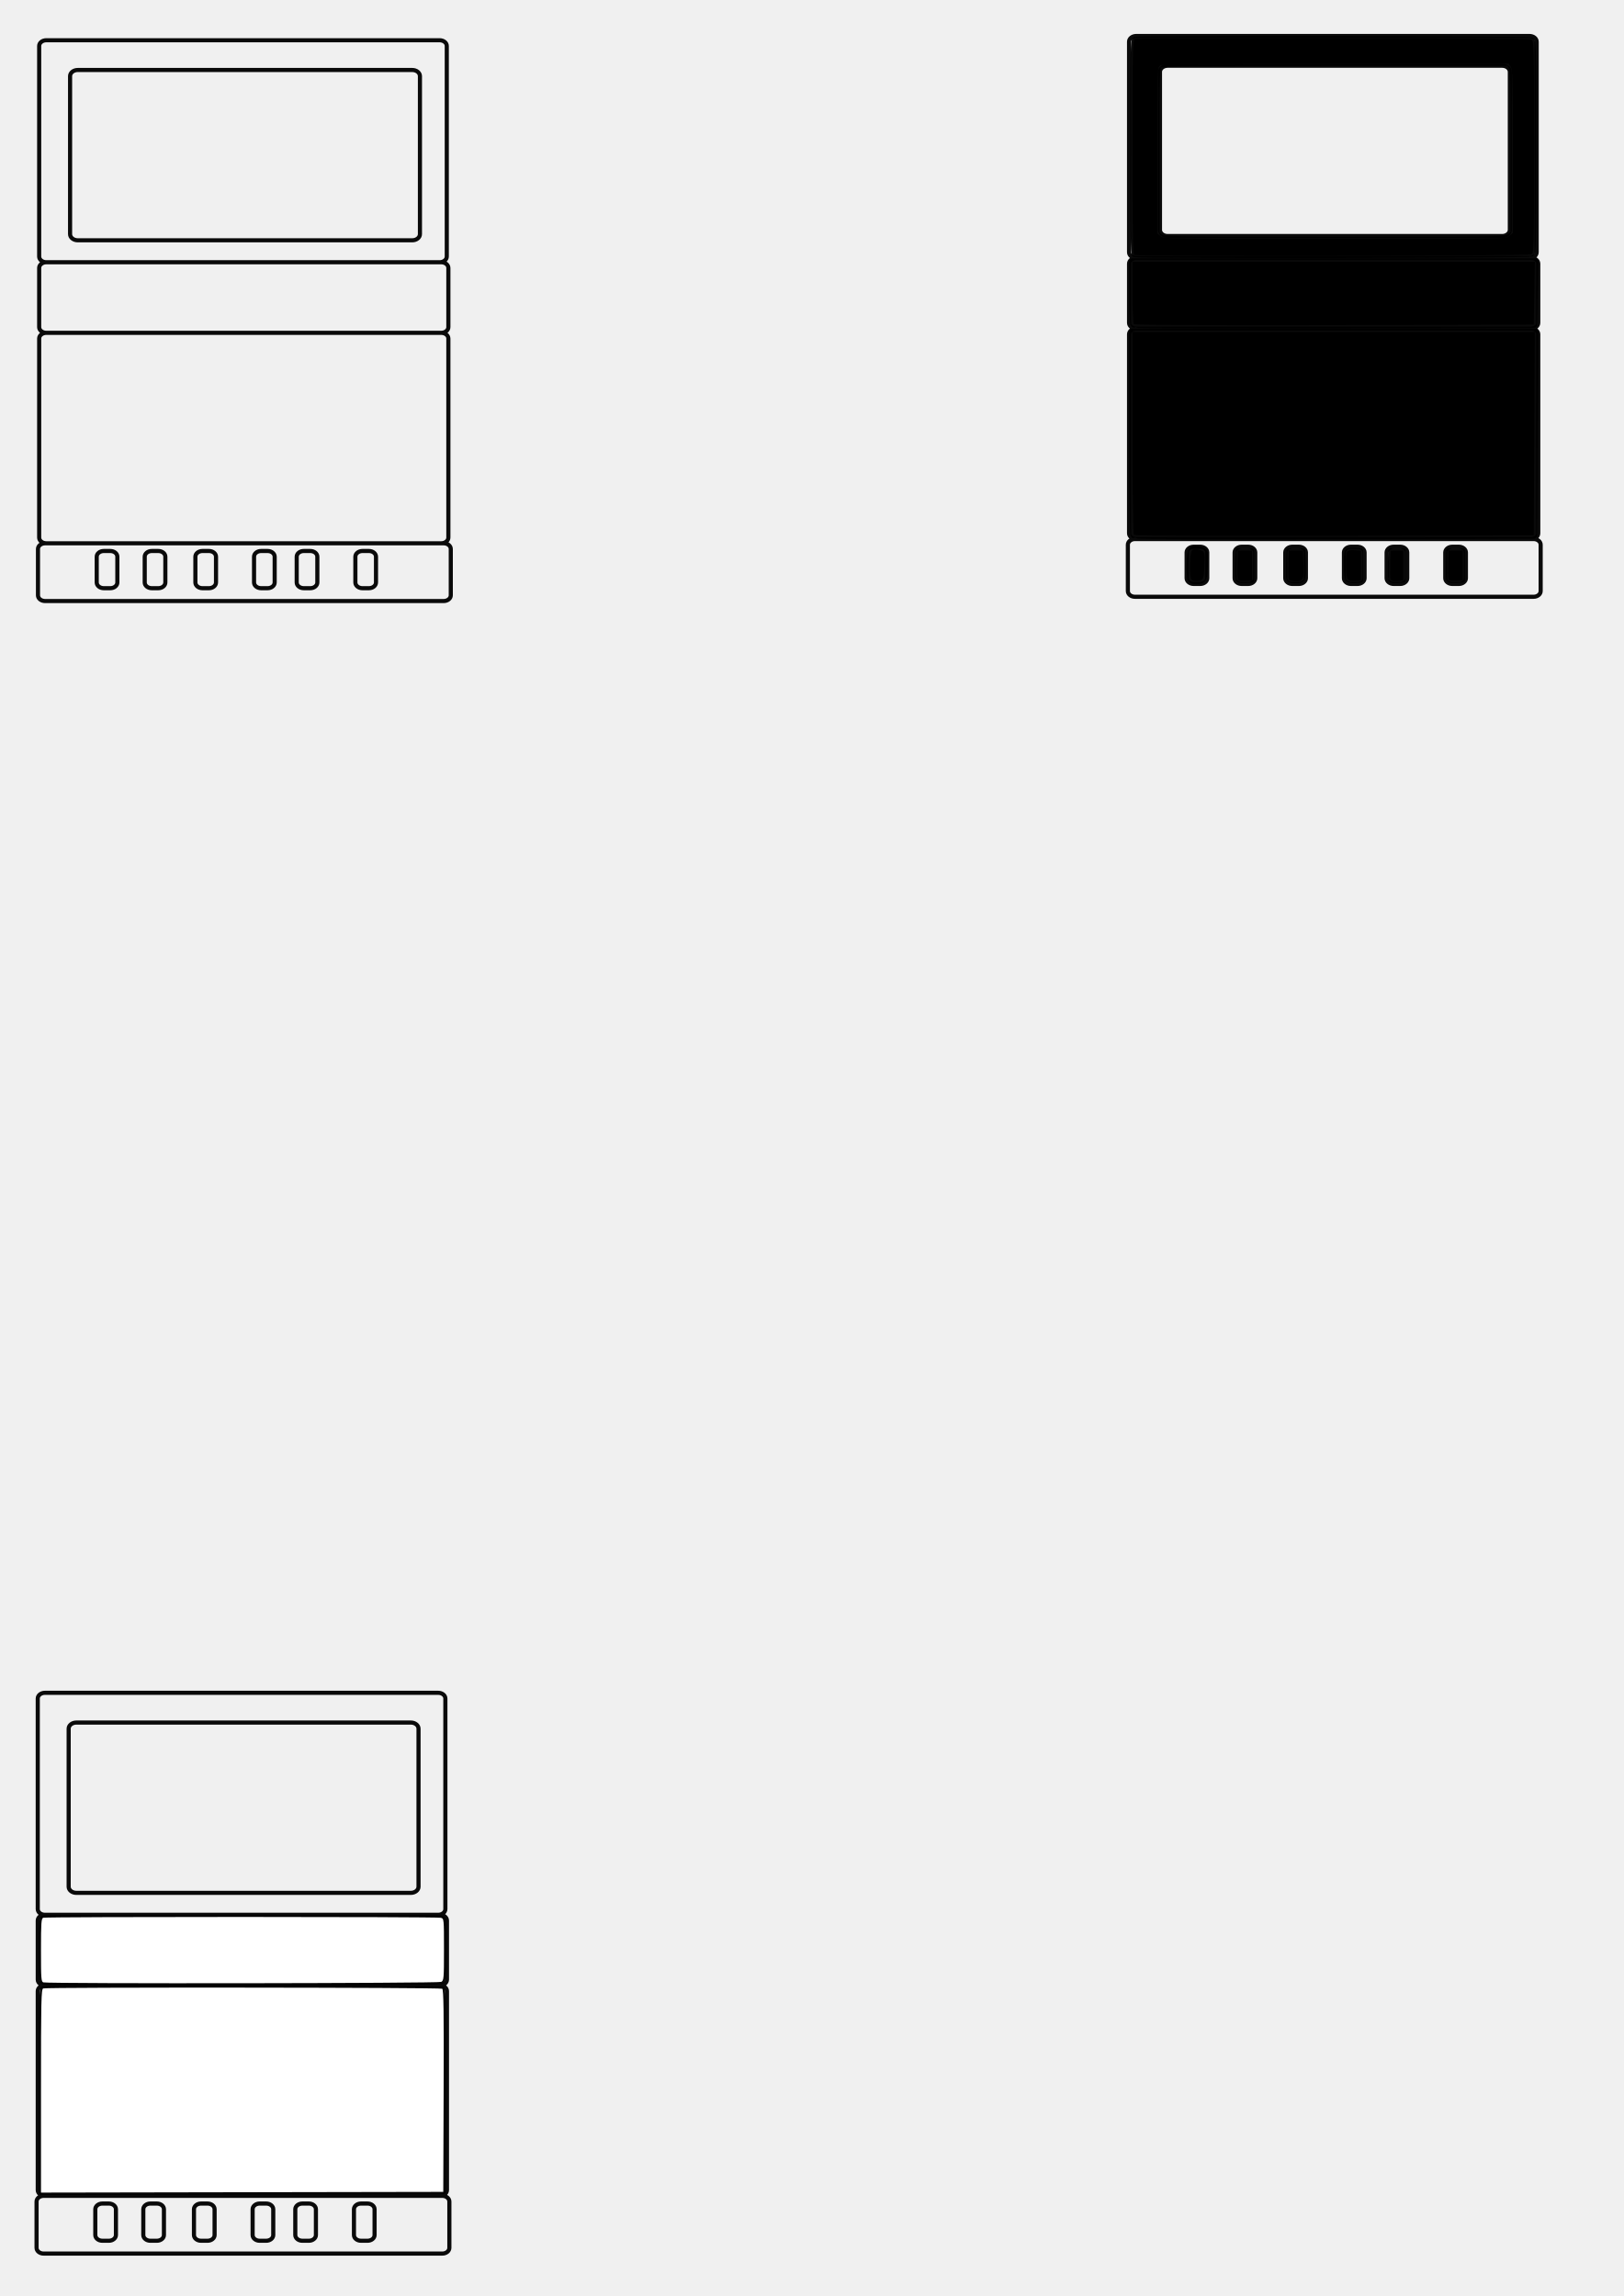
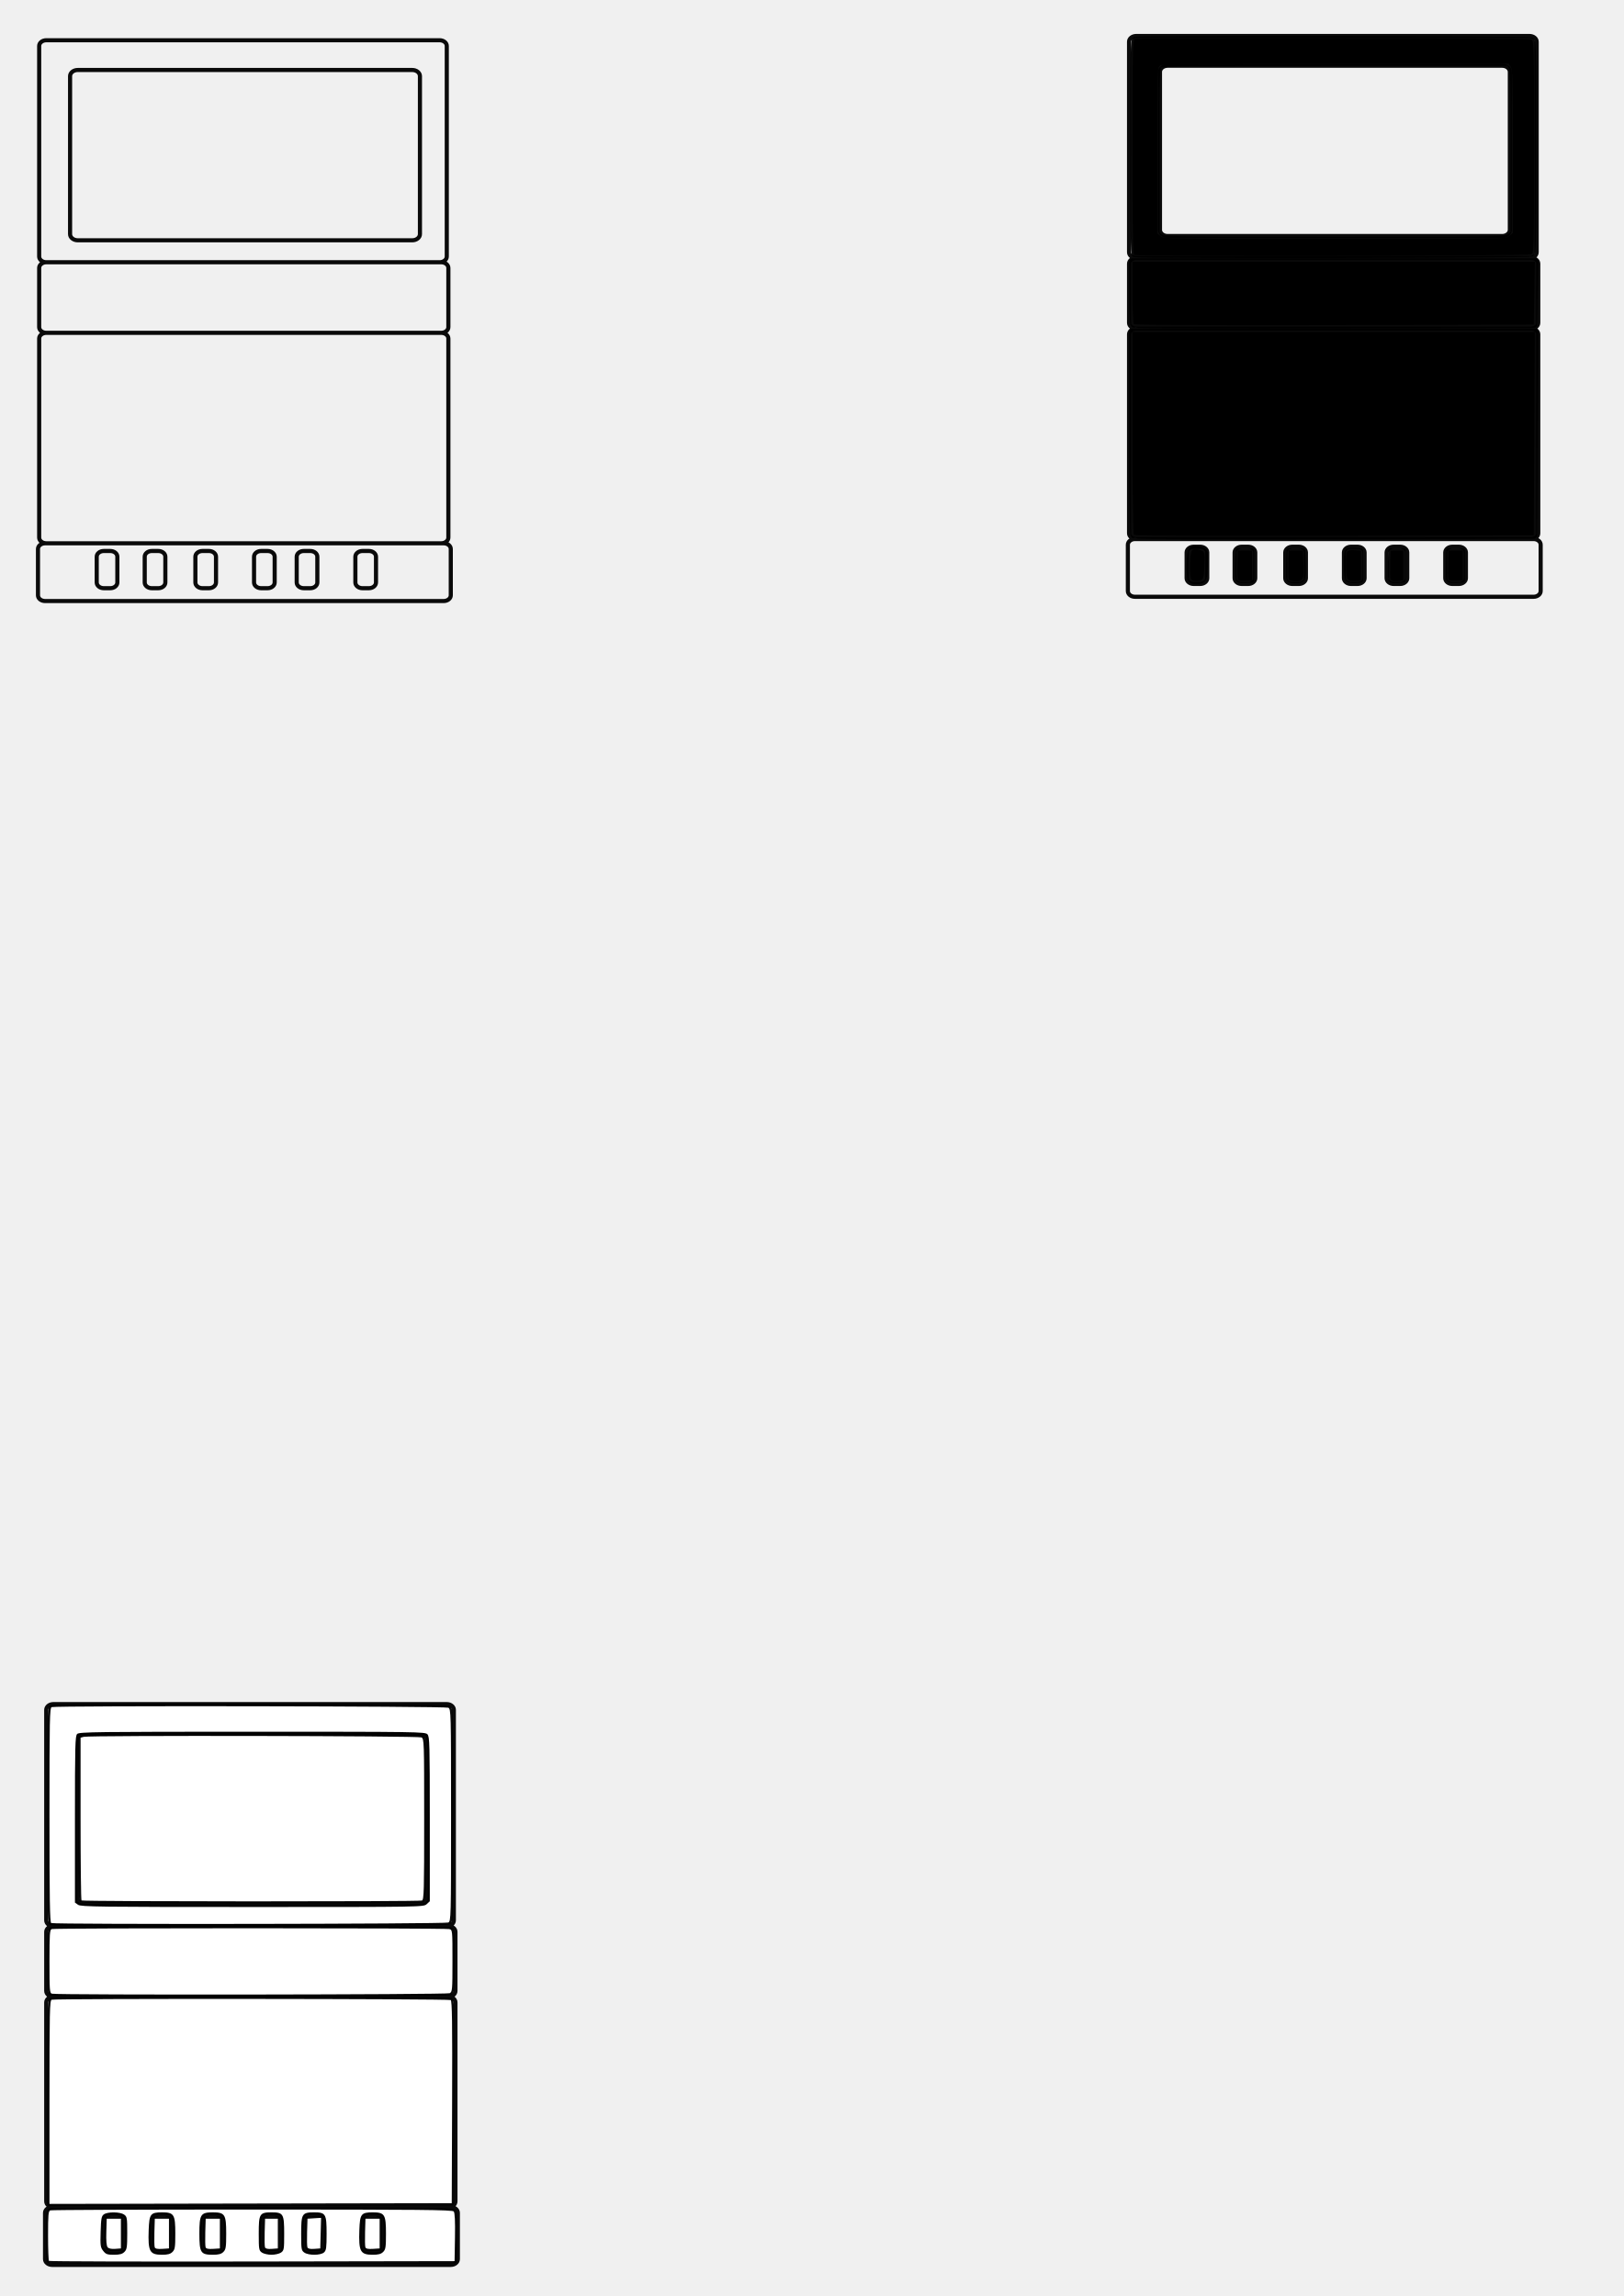
<svg xmlns="http://www.w3.org/2000/svg" width="210mm" height="297mm" viewBox="0 0 210 297" version="1.1" id="svg5">
  <defs id="defs2" />
  <g id="layer1">
    <path id="rect1497" style="fill:none;stroke:#000000;stroke-width:0.535;stroke-linecap:round;stroke-linejoin:round;stroke-opacity:0.955;paint-order:stroke markers fill" d="m 10.057,9.054 h 43.261 c 0.551,0 0.994,0.356 0.994,0.798 V 30.285 c 0,0.442 -0.443,0.798 -0.994,0.798 H 10.057 c -0.551,0 -0.994,-0.356 -0.994,-0.798 V 9.852 c 0,-0.442 0.443,-0.798 0.994,-0.798 z M 46.877,71.273 h 0.836 c 0.508,0 0.916,0.33 0.916,0.741 v 3.332 c 0,0.41 -0.409,0.741 -0.916,0.741 h -0.836 c -0.508,0 -0.916,-0.33 -0.916,-0.741 v -3.332 c 0,-0.41 0.409,-0.741 0.916,-0.741 z m -7.587,0 h 0.836 c 0.508,0 0.916,0.33 0.916,0.741 v 3.332 c 0,0.41 -0.409,0.741 -0.916,0.741 h -0.836 c -0.508,0 -0.916,-0.33 -0.916,-0.741 v -3.332 c 0,-0.41 0.409,-0.741 0.916,-0.741 z m -5.518,0 h 0.836 c 0.508,0 0.916,0.33 0.916,0.741 v 3.332 c 0,0.41 -0.409,0.741 -0.916,0.741 h -0.836 c -0.508,0 -0.916,-0.33 -0.916,-0.741 v -3.332 c 0,-0.41 0.409,-0.741 0.916,-0.741 z m -7.587,0 h 0.836 c 0.508,0 0.916,0.33 0.916,0.741 v 3.332 c 0,0.41 -0.409,0.741 -0.916,0.741 h -0.836 c -0.508,0 -0.916,-0.33 -0.916,-0.741 v -3.332 c 0,-0.41 0.409,-0.741 0.916,-0.741 z m -6.552,0 h 0.836 c 0.508,0 0.916,0.33 0.916,0.741 v 3.332 c 0,0.41 -0.409,0.741 -0.916,0.741 h -0.836 c -0.508,0 -0.916,-0.33 -0.916,-0.741 v -3.332 c 0,-0.41 0.409,-0.741 0.916,-0.741 z m -6.208,0 h 0.836 c 0.508,0 0.916,0.33 0.916,0.741 v 3.332 c 0,0.41 -0.409,0.741 -0.916,0.741 h -0.836 c -0.508,0 -0.916,-0.33 -0.916,-0.741 v -3.332 c 0,-0.41 0.409,-0.741 0.916,-0.741 z M 5.828,70.277 H 57.384 c 0.508,0 0.917,0.33 0.917,0.741 v 5.988 c 0,0.41 -0.409,0.741 -0.917,0.741 H 5.828 c -0.508,0 -0.916,-0.33 -0.916,-0.741 v -5.988 c 0,-0.41 0.409,-0.741 0.916,-0.741 z M 5.989,43.053 H 57.066 c 0.511,0 0.923,0.33 0.923,0.741 v 25.742 c 0,0.41 -0.412,0.741 -0.923,0.741 H 5.989 c -0.511,0 -0.923,-0.33 -0.923,-0.741 V 43.794 c 0,-0.41 0.412,-0.741 0.923,-0.741 z m 0,-9.13 H 57.066 c 0.511,0 0.923,0.33 0.923,0.741 v 7.648 c 0,0.41 -0.412,0.741 -0.923,0.741 H 5.989 c -0.511,0 -0.923,-0.33 -0.923,-0.741 V 34.664 c 0,-0.41 0.412,-0.741 0.923,-0.741 z m 0,-28.717 H 56.86 c 0.511,0 0.923,0.33 0.923,0.741 V 33.182 c 0,0.41 -0.412,0.741 -0.923,0.741 H 5.989 c -0.511,0 -0.923,-0.33 -0.923,-0.741 V 5.947 c 0,-0.41 0.412,-0.741 0.923,-0.741 z" />
    <g id="g2360">
      <path id="path1604" style="fill:none;stroke:#000000;stroke-width:0.535;stroke-linecap:round;stroke-linejoin:round;stroke-opacity:0.955;paint-order:stroke markers fill" d="m 151.018,8.503 h 43.261 c 0.551,0 0.994,0.356 0.994,0.798 V 29.735 c 0,0.442 -0.443,0.798 -0.994,0.798 h -43.261 c -0.551,0 -0.994,-0.356 -0.994,-0.798 V 9.301 c 0,-0.442 0.443,-0.798 0.994,-0.798 z m 36.82,62.219 h 0.836 c 0.508,0 0.916,0.33 0.916,0.741 v 3.332 c 0,0.41 -0.409,0.741 -0.916,0.741 h -0.836 c -0.508,0 -0.916,-0.33 -0.916,-0.741 v -3.332 c 0,-0.41 0.409,-0.741 0.916,-0.741 z m -7.587,0 h 0.836 c 0.508,0 0.916,0.33 0.916,0.741 v 3.332 c 0,0.41 -0.409,0.741 -0.916,0.741 h -0.836 c -0.508,0 -0.916,-0.33 -0.916,-0.741 v -3.332 c 0,-0.41 0.409,-0.741 0.916,-0.741 z m -5.518,0 h 0.836 c 0.508,0 0.916,0.33 0.916,0.741 v 3.332 c 0,0.41 -0.409,0.741 -0.916,0.741 h -0.836 c -0.508,0 -0.916,-0.33 -0.916,-0.741 v -3.332 c 0,-0.41 0.409,-0.741 0.916,-0.741 z m -7.587,0 h 0.836 c 0.508,0 0.916,0.33 0.916,0.741 v 3.332 c 0,0.41 -0.409,0.741 -0.916,0.741 h -0.836 c -0.508,0 -0.916,-0.33 -0.916,-0.741 v -3.332 c 0,-0.41 0.409,-0.741 0.916,-0.741 z m -6.552,0 h 0.836 c 0.508,0 0.916,0.33 0.916,0.741 v 3.332 c 0,0.41 -0.409,0.741 -0.916,0.741 h -0.836 c -0.508,0 -0.916,-0.33 -0.916,-0.741 v -3.332 c 0,-0.41 0.409,-0.741 0.916,-0.741 z m -6.208,0 h 0.836 c 0.508,0 0.916,0.33 0.916,0.741 v 3.332 c 0,0.41 -0.409,0.741 -0.916,0.741 h -0.836 c -0.508,0 -0.916,-0.33 -0.916,-0.741 v -3.332 c 0,-0.41 0.409,-0.741 0.916,-0.741 z m -7.598,-0.996 h 51.556 c 0.508,0 0.916,0.33 0.916,0.741 v 5.988 c 0,0.41 -0.409,0.741 -0.916,0.741 h -51.556 c -0.508,0 -0.916,-0.33 -0.916,-0.741 v -5.988 c 0,-0.41 0.409,-0.741 0.916,-0.741 z m 0.161,-27.224 h 51.077 c 0.511,0 0.923,0.33 0.923,0.741 v 25.742 c 0,0.41 -0.412,0.741 -0.923,0.741 h -51.077 c -0.511,0 -0.923,-0.33 -0.923,-0.741 V 43.243 c 0,-0.41 0.412,-0.741 0.923,-0.741 z m 0,-9.13 h 51.077 c 0.511,0 0.923,0.33 0.923,0.741 v 7.648 c 0,0.41 -0.412,0.741 -0.923,0.741 h -51.077 c -0.511,0 -0.923,-0.33 -0.923,-0.741 v -7.648 c 0,-0.41 0.412,-0.741 0.923,-0.741 z m 0,-28.717 h 50.87 c 0.511,0 0.923,0.33 0.923,0.741 V 32.632 c 0,0.41 -0.412,0.741 -0.923,0.741 h -50.87 c -0.511,0 -0.923,-0.33 -0.923,-0.741 V 5.396 c 0,-0.41 0.412,-0.741 0.923,-0.741 z" />
      <path style="fill:#000000;stroke:#000000;stroke-width:3.366;stroke-linecap:round;stroke-linejoin:round;stroke-miterlimit:4;stroke-dasharray:none;stroke-opacity:0.955;paint-order:stroke markers fill" d="m 554.275,261.532 c -0.384,-0.384 -0.699,-22.863 -0.699,-49.952 v -49.253 h 98.343 98.343 l -0.27,49.687 -0.27,49.687 -97.373,0.265 c -53.555,0.146 -97.688,-0.049 -98.072,-0.434 z" id="path1719" transform="scale(0.2645833)" />
      <path style="fill:#000000;stroke:#000000;stroke-width:3.366;stroke-linecap:round;stroke-linejoin:round;stroke-miterlimit:4;stroke-dasharray:none;stroke-opacity:0.955;paint-order:stroke markers fill" d="m 554.275,158.517 c -0.384,-0.384 -0.699,-7.411 -0.699,-15.614 v -14.915 h 98.36 98.36 l -0.288,15.348 -0.288,15.348 -97.373,0.265 c -53.555,0.146 -97.688,-0.049 -98.072,-0.434 z" id="path1882" transform="scale(0.2645833)" />
      <path style="fill:#000000;stroke:#000000;stroke-width:3.366;stroke-linecap:round;stroke-linejoin:round;stroke-miterlimit:4;stroke-dasharray:none;stroke-opacity:0.955;paint-order:stroke markers fill" d="m 582.413,283.426 c -1.173,-1.173 -0.862,-13.725 0.358,-14.479 0.605,-0.374 2.265,-0.387 3.689,-0.03 2.478,0.622 2.576,0.949 2.282,7.642 -0.29,6.617 -0.449,7.009 -2.947,7.3 -1.452,0.169 -2.974,-0.026 -3.382,-0.434 z" id="path1929" transform="scale(0.2645833)" />
      <path style="fill:#000000;stroke:#000000;stroke-width:2.236;stroke-linecap:round;stroke-linejoin:round;stroke-miterlimit:4;stroke-dasharray:none;stroke-opacity:0.955;paint-order:stroke markers fill" d="m 605.055,283.179 c -0.201,-0.525 -0.276,-3.885 -0.166,-7.468 l 0.2,-6.514 h 3.456 3.456 v 7.257 7.257 l -3.29,0.211 c -2.313,0.148 -3.399,-0.072 -3.656,-0.743 z" id="path2007" transform="scale(0.2645833)" />
      <path style="fill:#000000;stroke:#000000;stroke-width:2.236;stroke-linecap:round;stroke-linejoin:round;stroke-miterlimit:4;stroke-dasharray:none;stroke-opacity:0.955;paint-order:stroke markers fill" d="m 629.921,283.141 c -0.193,-0.504 -0.261,-3.847 -0.151,-7.43 l 0.2,-6.514 h 3.456 3.456 l 0.204,5.875 c 0.295,8.486 0.09,8.985 -3.694,8.985 -1.952,0 -3.25,-0.343 -3.47,-0.916 z" id="path2046" transform="scale(0.2645833)" />
      <path style="fill:#000000;stroke:#000000;stroke-width:2.236;stroke-linecap:round;stroke-linejoin:round;stroke-miterlimit:4;stroke-dasharray:none;stroke-opacity:0.955;paint-order:stroke markers fill" d="m 708.034,283.179 c -0.201,-0.525 -0.276,-3.885 -0.166,-7.468 l 0.2,-6.514 h 3.456 3.456 v 7.257 7.257 l -3.29,0.211 c -2.313,0.148 -3.399,-0.072 -3.656,-0.743 z" id="path2085" transform="scale(0.2645833)" />
      <path style="fill:#000000;stroke:#000000;stroke-width:2.236;stroke-linecap:round;stroke-linejoin:round;stroke-miterlimit:4;stroke-dasharray:none;stroke-opacity:0.955;paint-order:stroke markers fill" d="m 679.698,283.181 c -0.202,-0.526 -0.277,-3.887 -0.166,-7.47 l 0.2,-6.514 h 3.11 3.11 v 7.257 7.257 l -2.944,0.213 c -2.024,0.146 -3.058,-0.086 -3.31,-0.743 z" id="path2124" transform="scale(0.2645833)" />
      <path style="fill:#000000;stroke:#000000;stroke-width:2.236;stroke-linecap:round;stroke-linejoin:round;stroke-miterlimit:4;stroke-dasharray:none;stroke-opacity:0.955;paint-order:stroke markers fill" d="m 658.822,283.259 c -0.983,-0.983 -1.199,-12.113 -0.263,-13.588 0.372,-0.587 1.652,-0.832 3.618,-0.691 l 3.042,0.218 v 7.257 7.257 l -2.768,0.204 c -1.554,0.115 -3.145,-0.173 -3.628,-0.657 z" id="path2163" transform="scale(0.2645833)" />
      <path style="fill:#000000;stroke:#000000;stroke-width:2.236;stroke-linecap:round;stroke-linejoin:round;stroke-miterlimit:4;stroke-dasharray:none;stroke-opacity:0.955;paint-order:stroke markers fill" d="m 554.463,124.638 c -0.68,-0.275 -0.864,-11.474 -0.864,-52.743 0,-47.14 0.11,-52.437 1.093,-52.814 2.006,-0.77 192.404,-0.479 193.852,0.296 1.303,0.698 1.337,2.01 1.337,52.502 0,50.492 -0.033,51.804 -1.337,52.502 -1.361,0.729 -192.287,0.982 -194.082,0.258 z m 183.231,-9.268 1.821,-1.432 V 74.055 c 0,-34.978 -0.132,-40.071 -1.076,-41.418 l -1.076,-1.536 h -84.493 c -71.881,0 -84.693,0.146 -85.834,0.981 -1.302,0.952 -1.342,2.189 -1.342,41.529 V 114.159 l 1.632,1.321 c 1.586,1.285 3.947,1.321 85.089,1.321 83.385,0 83.459,-0.001 85.279,-1.432 z" id="path2216" transform="scale(0.2645833)" />
    </g>
-     <path id="path2378" style="fill:none;stroke:#000000;stroke-width:0.535;stroke-linecap:round;stroke-linejoin:round;stroke-opacity:0.955;paint-order:stroke markers fill" d="m 9.874,222.821 h 43.261 c 0.551,0 0.994,0.356 0.994,0.798 v 20.434 c 0,0.442 -0.443,0.798 -0.994,0.798 H 9.874 c -0.551,0 -0.994,-0.356 -0.994,-0.798 v -20.434 c 0,-0.442 0.443,-0.798 0.994,-0.798 z m 36.82,62.219 h 0.836 c 0.508,0 0.916,0.33 0.916,0.741 v 3.332 c 0,0.41 -0.409,0.741 -0.916,0.741 h -0.836 c -0.508,0 -0.916,-0.33 -0.916,-0.741 v -3.332 c 0,-0.41 0.409,-0.741 0.916,-0.741 z m -7.587,0 h 0.836 c 0.508,0 0.916,0.33 0.916,0.741 v 3.332 c 0,0.41 -0.409,0.741 -0.916,0.741 h -0.836 c -0.508,0 -0.916,-0.33 -0.916,-0.741 v -3.332 c 0,-0.41 0.409,-0.741 0.916,-0.741 z m -5.518,0 h 0.836 c 0.508,0 0.916,0.33 0.916,0.741 v 3.332 c 0,0.41 -0.409,0.741 -0.916,0.741 h -0.836 c -0.508,0 -0.916,-0.33 -0.916,-0.741 v -3.332 c 0,-0.41 0.409,-0.741 0.916,-0.741 z m -7.587,0 h 0.836 c 0.508,0 0.916,0.33 0.916,0.741 v 3.332 c 0,0.41 -0.409,0.741 -0.916,0.741 h -0.836 c -0.508,0 -0.916,-0.33 -0.916,-0.741 v -3.332 c 0,-0.41 0.409,-0.741 0.916,-0.741 z m -6.552,0 h 0.836 c 0.508,0 0.916,0.33 0.916,0.741 v 3.332 c 0,0.41 -0.409,0.741 -0.916,0.741 H 19.45 c -0.508,0 -0.916,-0.33 -0.916,-0.741 v -3.332 c 0,-0.41 0.409,-0.741 0.916,-0.741 z m -6.208,0 h 0.836 c 0.508,0 0.916,0.33 0.916,0.741 v 3.332 c 0,0.41 -0.409,0.741 -0.916,0.741 h -0.836 c -0.508,0 -0.916,-0.33 -0.916,-0.741 v -3.332 c 0,-0.41 0.409,-0.741 0.916,-0.741 z M 5.645,284.043 H 57.201 c 0.508,0 0.917,0.33 0.917,0.741 v 5.988 c 0,0.41 -0.409,0.741 -0.917,0.741 H 5.645 c -0.508,0 -0.916,-0.33 -0.916,-0.741 v -5.988 c 0,-0.41 0.409,-0.741 0.916,-0.741 z M 5.806,256.82 H 56.883 c 0.511,0 0.923,0.33 0.923,0.741 v 25.742 c 0,0.41 -0.412,0.741 -0.923,0.741 H 5.806 c -0.511,0 -0.923,-0.33 -0.923,-0.741 V 257.561 c 0,-0.41 0.412,-0.741 0.923,-0.741 z m 0,-9.13 H 56.883 c 0.511,0 0.923,0.33 0.923,0.741 v 7.648 c 0,0.41 -0.412,0.741 -0.923,0.741 H 5.806 c -0.511,0 -0.923,-0.33 -0.923,-0.741 v -7.648 c 0,-0.41 0.412,-0.741 0.923,-0.741 z m 0,-28.717 H 56.677 c 0.511,0 0.923,0.33 0.923,0.741 v 27.236 c 0,0.41 -0.412,0.741 -0.923,0.741 H 5.806 c -0.511,0 -0.923,-0.33 -0.923,-0.741 v -27.236 c 0,-0.41 0.412,-0.741 0.923,-0.741 z" />
-     <path style="fill:#ffffff;stroke:#000000;stroke-width:2.236;stroke-linecap:round;stroke-linejoin:round;stroke-miterlimit:4;stroke-dasharray:none;stroke-opacity:0.955;paint-order:stroke markers fill" d="m 20.043,1022.266 c 0,-44.673 0.11,-49.733 1.093,-50.11 1.651,-0.633 194.02,-0.482 195.021,0.153 0.687,0.436 0.831,10.883 0.691,49.924 l -0.177,49.373 -98.314,0.175 -98.314,0.175 z" id="path2452" transform="scale(0.2645833)" />
-     <path style="fill:#ffffff;stroke:#000000;stroke-width:2.236;stroke-linecap:round;stroke-linejoin:round;stroke-miterlimit:4;stroke-dasharray:none;stroke-opacity:0.955;paint-order:stroke markers fill" d="m 21.252,969.187 c -1.106,-0.289 -1.209,-1.632 -1.209,-15.742 0,-13.429 0.142,-15.48 1.093,-15.845 1.424,-0.546 192.285,-0.531 194.325,0.016 1.552,0.416 1.555,0.442 1.555,15.517 0,14.222 -0.078,15.142 -1.337,15.816 -1.322,0.708 -191.738,0.942 -194.427,0.239 z" id="path2509" transform="scale(0.2645833)" />
+     <g id="g3147" transform="translate(1.097178,1.462904)">
+       <path id="path2378" style="fill:none;stroke:#000000;stroke-width:0.535;stroke-linecap:round;stroke-linejoin:round;stroke-opacity:0.955;paint-order:stroke markers fill" d="m 9.874,222.821 h 43.261 c 0.551,0 0.994,0.356 0.994,0.798 v 20.434 c 0,0.442 -0.443,0.798 -0.994,0.798 H 9.874 c -0.551,0 -0.994,-0.356 -0.994,-0.798 v -20.434 c 0,-0.442 0.443,-0.798 0.994,-0.798 z m 36.82,62.219 h 0.836 c 0.508,0 0.916,0.33 0.916,0.741 v 3.332 c 0,0.41 -0.409,0.741 -0.916,0.741 h -0.836 c -0.508,0 -0.916,-0.33 -0.916,-0.741 v -3.332 c 0,-0.41 0.409,-0.741 0.916,-0.741 z m -7.587,0 h 0.836 c 0.508,0 0.916,0.33 0.916,0.741 v 3.332 c 0,0.41 -0.409,0.741 -0.916,0.741 h -0.836 c -0.508,0 -0.916,-0.33 -0.916,-0.741 v -3.332 c 0,-0.41 0.409,-0.741 0.916,-0.741 z m -5.518,0 h 0.836 c 0.508,0 0.916,0.33 0.916,0.741 v 3.332 c 0,0.41 -0.409,0.741 -0.916,0.741 h -0.836 c -0.508,0 -0.916,-0.33 -0.916,-0.741 v -3.332 c 0,-0.41 0.409,-0.741 0.916,-0.741 z m -7.587,0 h 0.836 c 0.508,0 0.916,0.33 0.916,0.741 v 3.332 c 0,0.41 -0.409,0.741 -0.916,0.741 h -0.836 c -0.508,0 -0.916,-0.33 -0.916,-0.741 v -3.332 c 0,-0.41 0.409,-0.741 0.916,-0.741 z m -6.552,0 h 0.836 c 0.508,0 0.916,0.33 0.916,0.741 v 3.332 c 0,0.41 -0.409,0.741 -0.916,0.741 H 19.45 c -0.508,0 -0.916,-0.33 -0.916,-0.741 v -3.332 c 0,-0.41 0.409,-0.741 0.916,-0.741 z m -6.208,0 h 0.836 c 0.508,0 0.916,0.33 0.916,0.741 v 3.332 c 0,0.41 -0.409,0.741 -0.916,0.741 h -0.836 c -0.508,0 -0.916,-0.33 -0.916,-0.741 v -3.332 c 0,-0.41 0.409,-0.741 0.916,-0.741 z M 5.645,284.043 H 57.201 c 0.508,0 0.917,0.33 0.917,0.741 v 5.988 c 0,0.41 -0.409,0.741 -0.917,0.741 H 5.645 c -0.508,0 -0.916,-0.33 -0.916,-0.741 v -5.988 c 0,-0.41 0.409,-0.741 0.916,-0.741 z M 5.806,256.82 H 56.883 c 0.511,0 0.923,0.33 0.923,0.741 v 25.742 c 0,0.41 -0.412,0.741 -0.923,0.741 H 5.806 c -0.511,0 -0.923,-0.33 -0.923,-0.741 V 257.561 c 0,-0.41 0.412,-0.741 0.923,-0.741 z m 0,-9.13 H 56.883 c 0.511,0 0.923,0.33 0.923,0.741 v 7.648 c 0,0.41 -0.412,0.741 -0.923,0.741 H 5.806 c -0.511,0 -0.923,-0.33 -0.923,-0.741 v -7.648 c 0,-0.41 0.412,-0.741 0.923,-0.741 z m 0,-28.717 H 56.677 c 0.511,0 0.923,0.33 0.923,0.741 v 27.236 c 0,0.41 -0.412,0.741 -0.923,0.741 H 5.806 c -0.511,0 -0.923,-0.33 -0.923,-0.741 v -27.236 c 0,-0.41 0.412,-0.741 0.923,-0.741 z" />
+       <path style="fill:#ffffff;stroke:#000000;stroke-width:2.236;stroke-linecap:round;stroke-linejoin:round;stroke-miterlimit:4;stroke-dasharray:none;stroke-opacity:0.955;paint-order:stroke markers fill" d="m 20.043,1022.266 c 0,-44.673 0.11,-49.733 1.093,-50.11 1.651,-0.633 194.02,-0.482 195.021,0.153 0.687,0.436 0.831,10.883 0.691,49.924 l -0.177,49.373 -98.314,0.175 -98.314,0.175 z" id="path2452" transform="scale(0.2645833)" />
+       <path style="fill:#ffffff;stroke:#000000;stroke-width:2.236;stroke-linecap:round;stroke-linejoin:round;stroke-miterlimit:4;stroke-dasharray:none;stroke-opacity:0.955;paint-order:stroke markers fill" d="m 21.252,969.187 c -1.106,-0.289 -1.209,-1.632 -1.209,-15.742 0,-13.429 0.142,-15.48 1.093,-15.845 1.424,-0.546 192.285,-0.531 194.325,0.016 1.552,0.416 1.555,0.442 1.555,15.517 0,14.222 -0.078,15.142 -1.337,15.816 -1.322,0.708 -191.738,0.942 -194.427,0.239 z" id="path2509" transform="scale(0.2645833)" />
+       <path style="fill:#ffffff;stroke:#000000;stroke-width:2.236;stroke-linecap:round;stroke-linejoin:round;stroke-miterlimit:4;stroke-dasharray:none;stroke-opacity:0.955;paint-order:stroke markers fill" d="m 20.907,934.649 c -0.68,-0.275 -0.864,-11.474 -0.864,-52.743 0,-47.14 0.11,-52.437 1.093,-52.814 2.006,-0.77 192.404,-0.479 193.852,0.296 1.303,0.698 1.337,2.01 1.337,52.502 0,50.492 -0.033,51.804 -1.337,52.502 -1.361,0.729 -192.287,0.982 -194.082,0.258 z m 183.539,-9.245 1.513,-1.409 v -40.177 c 0,-36.416 -0.107,-40.296 -1.144,-41.441 -1.096,-1.211 -4.66,-1.264 -85.651,-1.264 -75.904,0 -84.618,0.111 -85.594,1.086 -0.963,0.963 -1.086,5.707 -1.086,41.775 v 40.688 l 1.536,1.076 c 1.37,0.959 10.599,1.076 85.225,1.076 83.267,0 83.697,-0.007 85.201,-1.409 z" id="path2567" transform="scale(0.2645833)" />
+       <path style="fill:#ffffff;stroke:#000000;stroke-width:2.236;stroke-linecap:round;stroke-linejoin:round;stroke-miterlimit:4;stroke-dasharray:none;stroke-opacity:0.955;paint-order:stroke markers fill" d="m 35.709,923.587 c -0.253,-0.253 -0.461,-18.256 -0.461,-40.005 v -39.544 l 1.555,-0.417 c 2.858,-0.766 163.609,-0.493 165.054,0.28 1.298,0.694 1.337,1.868 1.337,40.012 0,35.196 -0.114,39.34 -1.093,39.716 -1.499,0.575 -165.816,0.534 -166.392,-0.041 z" id="path2626" transform="scale(0.2645833)" />
+       <path style="fill:#ffffff;stroke:#000000;stroke-width:2.236;stroke-linecap:round;stroke-linejoin:round;stroke-miterlimit:4;stroke-dasharray:none;stroke-opacity:0.955;paint-order:stroke markers fill" d="m 19.815,1099.829 c -0.255,-0.255 -0.463,-5.821 -0.463,-12.369 0,-10.219 0.155,-11.965 1.093,-12.325 0.601,-0.231 45.038,-0.419 98.748,-0.419 82.263,0 97.779,0.15 98.447,0.955 0.545,0.656 0.733,4.602 0.603,12.613 l -0.19,11.658 -98.888,0.175 c -54.388,0.096 -99.096,-0.033 -99.351,-0.288 z m 36.858,-4.38 c 1.221,-1.221 1.382,-2.304 1.382,-9.291 0,-7.389 -0.101,-7.979 -1.536,-8.985 -1.939,-1.358 -8.099,-1.418 -9.908,-0.096 -1.157,0.845 -1.373,2.01 -1.571,8.474 -0.209,6.821 -0.096,7.664 1.26,9.387 1.296,1.648 1.975,1.893 5.24,1.893 2.83,0 4.091,-0.34 5.133,-1.382 z m 23.499,0 c 1.215,-1.215 1.382,-2.304 1.382,-8.985 0,-9.33 -0.643,-10.367 -6.434,-10.367 -5.734,0 -6.309,0.751 -6.593,8.611 -0.381,10.545 0.466,12.123 6.51,12.123 2.83,0 4.091,-0.34 5.134,-1.382 z m 24.881,0 c 1.215,-1.215 1.382,-2.304 1.382,-8.985 0,-9.379 -0.626,-10.367 -6.566,-10.367 -5.94,0 -6.566,0.988 -6.566,10.367 0,9.379 0.626,10.367 6.566,10.367 2.88,0 4.136,-0.335 5.184,-1.382 z m 28.183,0.306 c 1.437,-1.007 1.536,-1.591 1.536,-9.103 0,-9.829 -0.419,-10.555 -6.1,-10.555 -5.948,0 -6.34,0.646 -6.34,10.435 0,7.636 0.097,8.215 1.536,9.223 0.845,0.592 2.953,1.076 4.684,1.076 1.731,0 3.839,-0.484 4.684,-1.076 z m 21.006,-0.068 c 1.085,-0.982 1.264,-2.27 1.264,-9.103 0,-9.754 -0.427,-10.487 -6.1,-10.487 -5.948,0 -6.34,0.646 -6.34,10.435 0,7.636 0.097,8.215 1.536,9.223 2.089,1.463 7.995,1.421 9.64,-0.068 z m 28.909,-0.238 c 1.215,-1.215 1.382,-2.304 1.382,-8.985 0,-9.33 -0.643,-10.367 -6.434,-10.367 -5.734,0 -6.309,0.751 -6.593,8.611 -0.381,10.545 0.466,12.123 6.51,12.123 2.83,0 4.091,-0.34 5.134,-1.382 z" id="path2665" transform="scale(0.2645833)" />
+       <path style="fill:#ffffff;stroke:#000000;stroke-width:2.236;stroke-linecap:round;stroke-linejoin:round;stroke-miterlimit:4;stroke-dasharray:none;stroke-opacity:0.955;paint-order:stroke markers fill" d="m 174.477,1093.19 c -0.201,-0.525 -0.276,-3.885 -0.166,-7.468 l 0.2,-6.514 h 3.456 3.456 v 7.257 7.257 l -3.29,0.211 c -2.313,0.148 -3.399,-0.072 -3.656,-0.743 z" id="path2821" transform="scale(0.2645833)" />
+       <path style="fill:#ffffff;stroke:#000000;stroke-width:2.236;stroke-linecap:round;stroke-linejoin:round;stroke-miterlimit:4;stroke-dasharray:none;stroke-opacity:0.955;paint-order:stroke markers fill" d="m 146.141,1093.192 c -0.202,-0.526 -0.277,-3.887 -0.166,-7.47 l 0.2,-6.514 3.307,-0.212 3.307,-0.212 -0.197,7.469 -0.197,7.468 -2.944,0.213 c -2.024,0.146 -3.058,-0.086 -3.31,-0.743 z" id="path2860" transform="scale(0.2645833)" />
+       <path style="fill:#ffffff;stroke:#000000;stroke-width:2.236;stroke-linecap:round;stroke-linejoin:round;stroke-miterlimit:4;stroke-dasharray:none;stroke-opacity:0.955;paint-order:stroke markers fill" d="m 125.407,1093.192 c -0.202,-0.526 -0.277,-3.887 -0.166,-7.47 l 0.2,-6.514 h 3.11 3.11 v 7.257 7.257 l -2.944,0.213 c -2.024,0.146 -3.058,-0.086 -3.31,-0.743 z" id="path2899" transform="scale(0.2645833)" />
+       <path style="fill:#ffffff;stroke:#000000;stroke-width:2.236;stroke-linecap:round;stroke-linejoin:round;stroke-miterlimit:4;stroke-dasharray:none;stroke-opacity:0.955;paint-order:stroke markers fill" d="m 96.379,1093.19 c -0.201,-0.525 -0.276,-3.885 -0.166,-7.468 l 0.2,-6.514 h 3.456 3.456 v 7.257 7.257 l -3.29,0.211 c -2.313,0.148 -3.399,-0.072 -3.656,-0.743 z" id="path2938" transform="scale(0.2645833)" />
+       <path style="fill:#ffffff;stroke:#000000;stroke-width:2.236;stroke-linecap:round;stroke-linejoin:round;stroke-miterlimit:4;stroke-dasharray:none;stroke-opacity:0.955;paint-order:stroke markers fill" d="m 71.498,1093.19 c -0.201,-0.525 -0.276,-3.885 -0.166,-7.468 l 0.2,-6.514 h 3.456 3.456 v 7.257 7.257 l -3.29,0.211 c -2.313,0.148 -3.399,-0.072 -3.656,-0.743 z" id="path2977" transform="scale(0.2645833)" />
+       <path style="fill:#ffffff;stroke:#000000;stroke-width:2.236;stroke-linecap:round;stroke-linejoin:round;stroke-miterlimit:4;stroke-dasharray:none;stroke-opacity:0.955;paint-order:stroke markers fill" d="m 48.466,1093.135 c -0.552,-0.665 -0.764,-3.175 -0.631,-7.464 l 0.2,-6.463 h 3.456 3.456 v 7.257 7.257 l -2.824,0.207 c -1.836,0.135 -3.115,-0.143 -3.655,-0.794 z" id="path3016" transform="scale(0.2645833)" />
+     </g>
  </g>
</svg>
